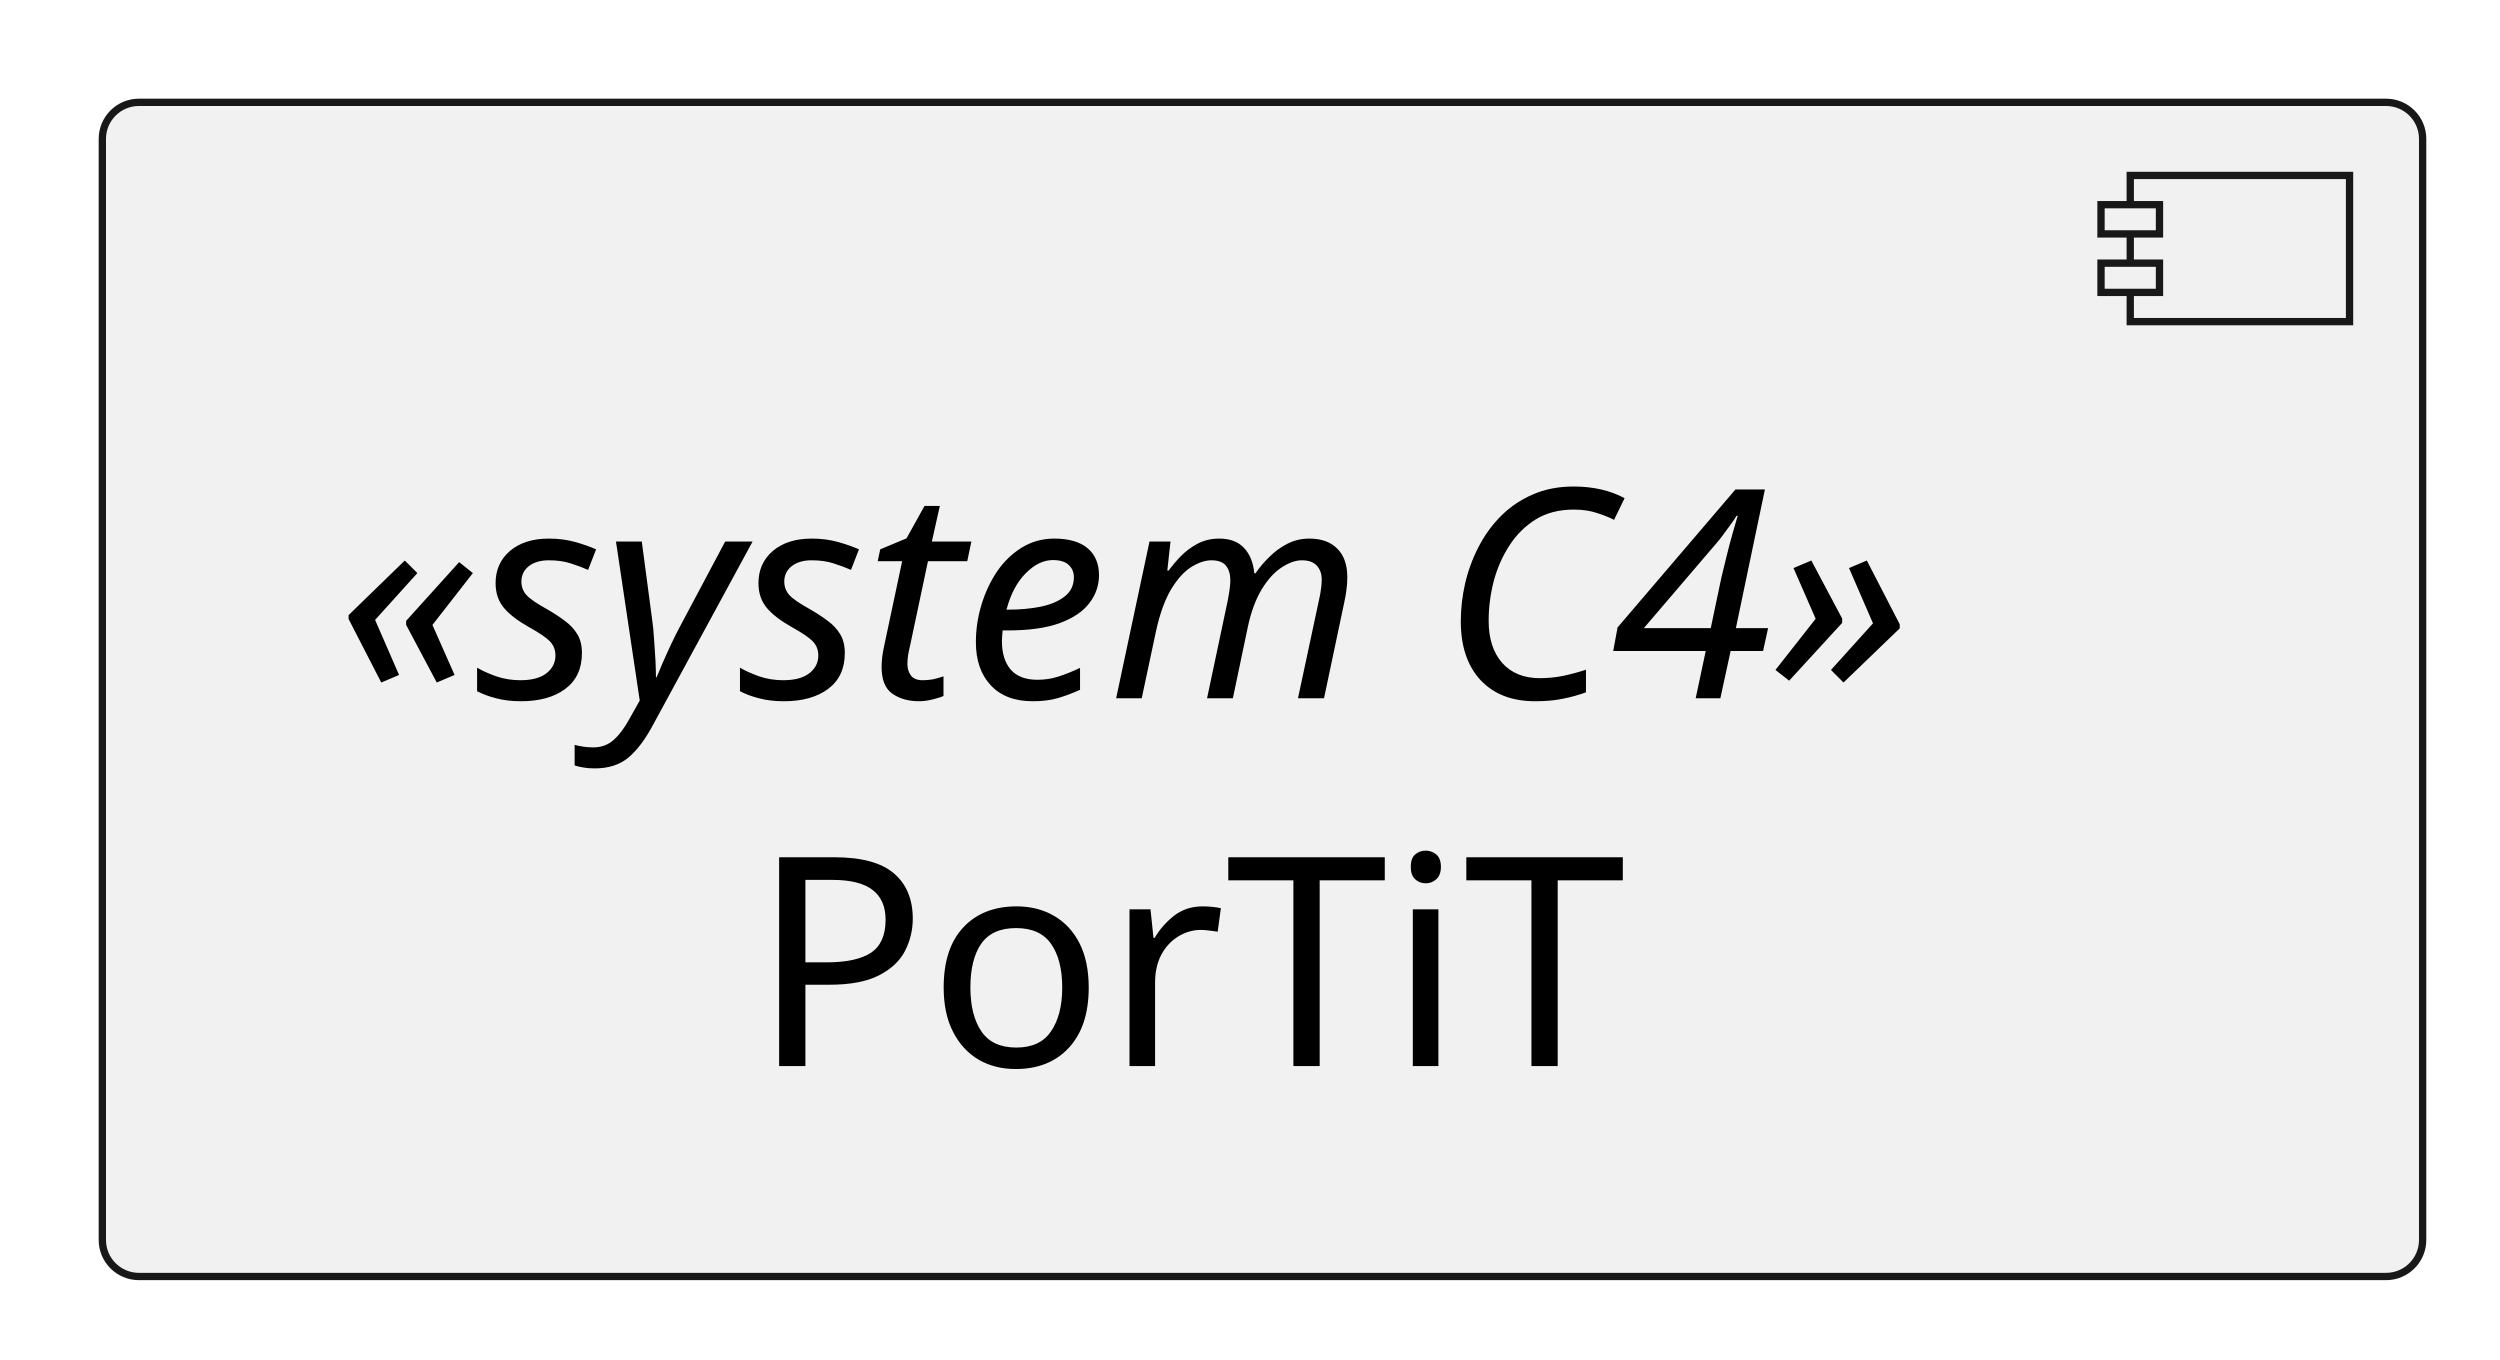
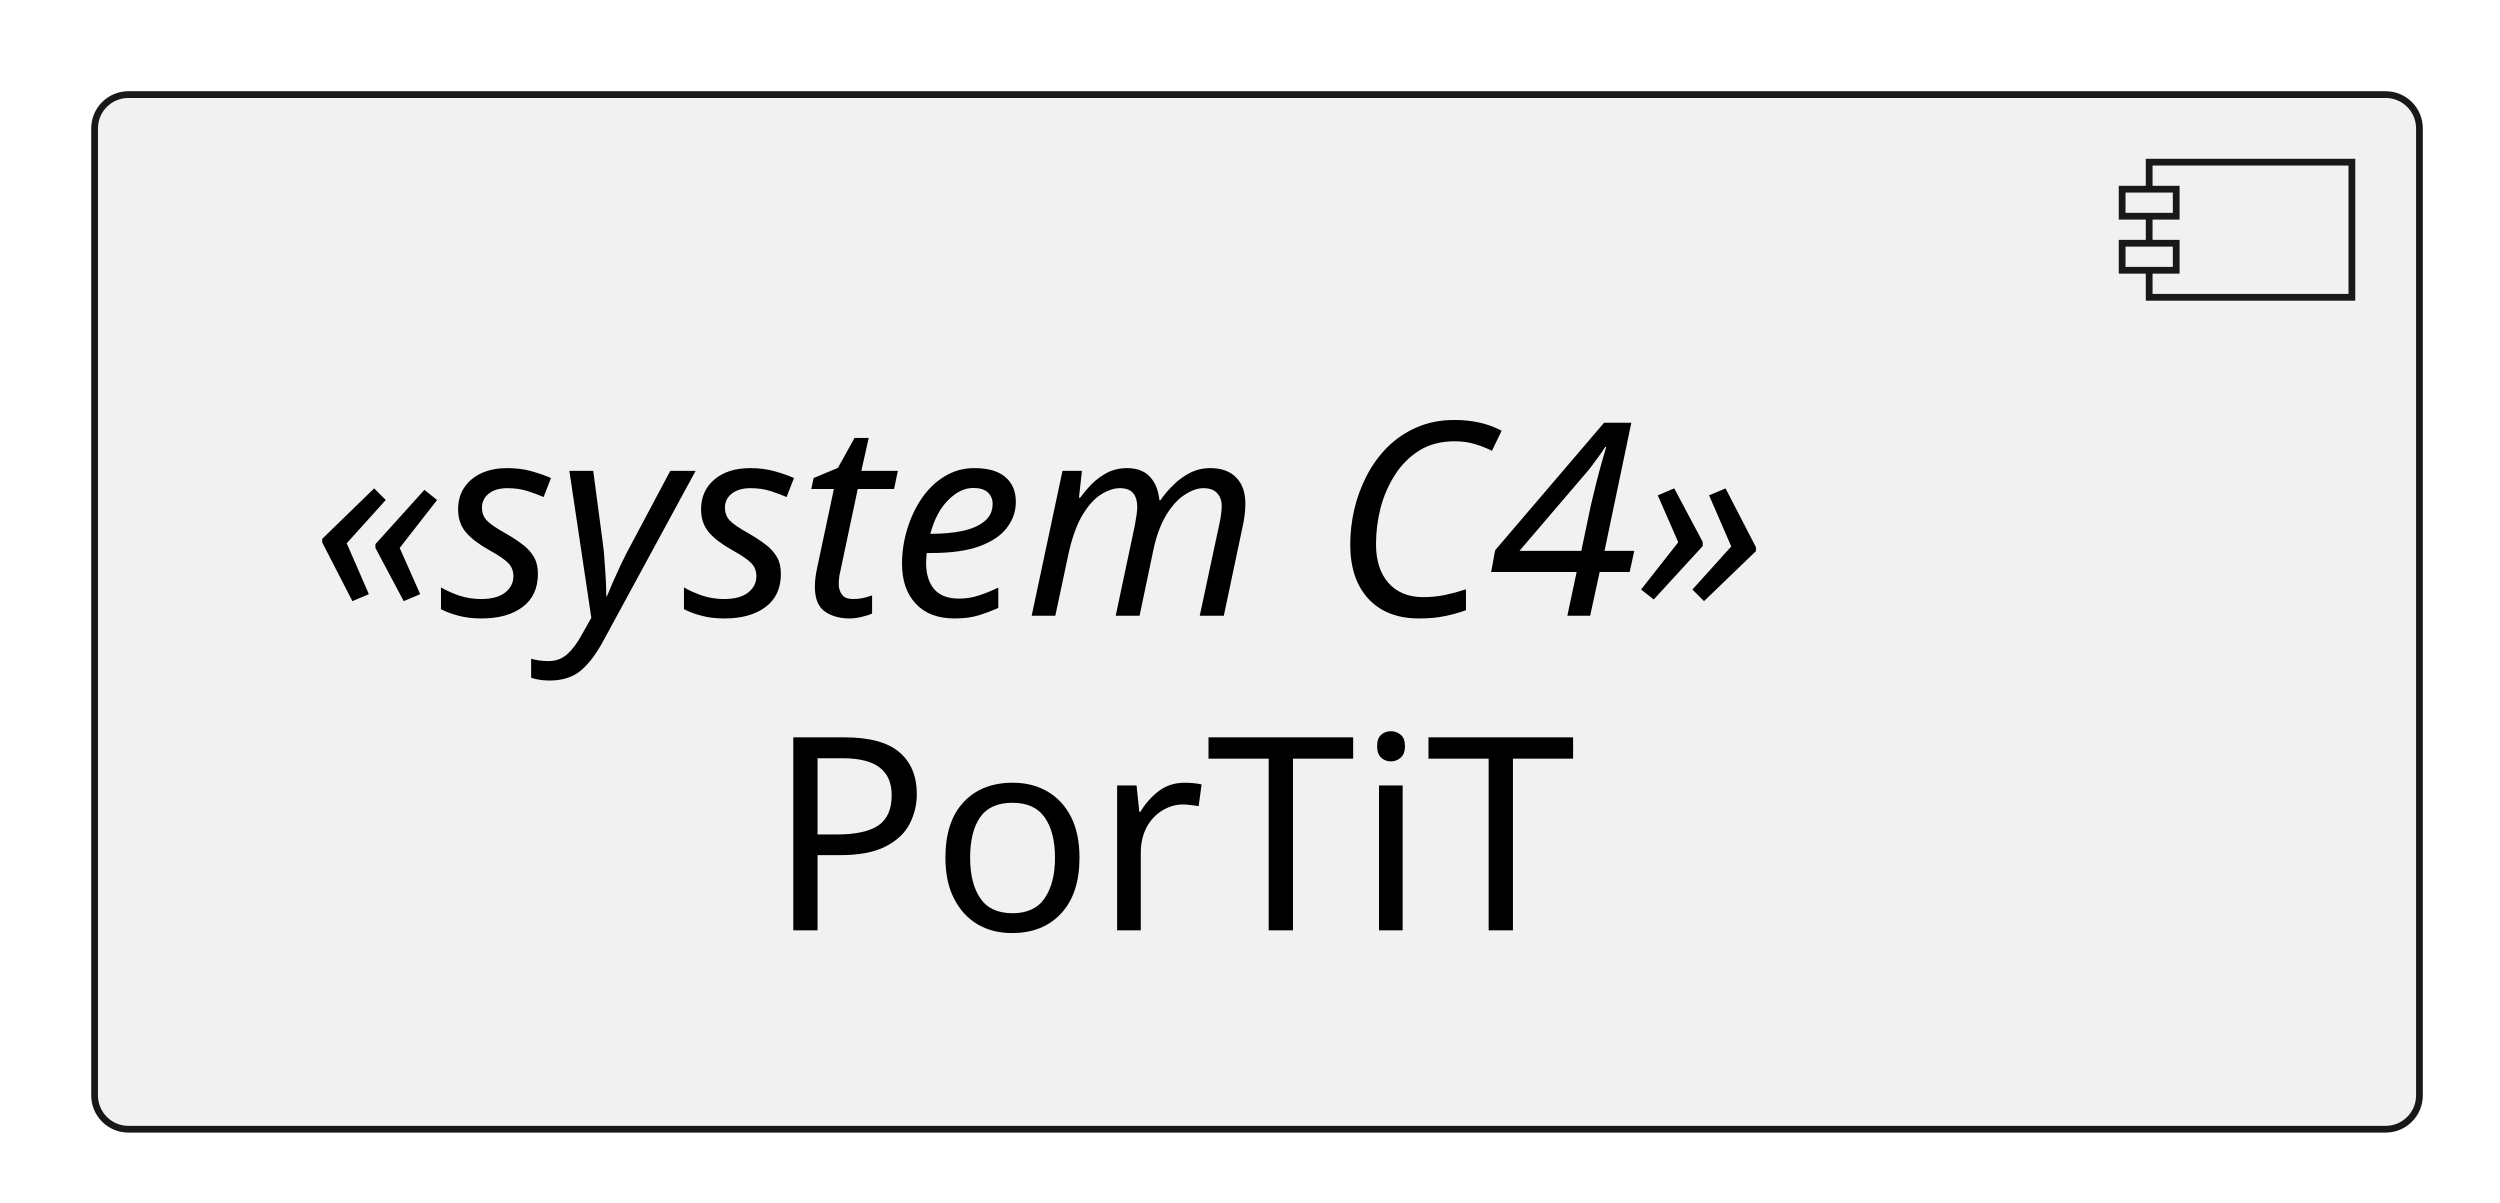
- <svg xmlns="http://www.w3.org/2000/svg" contentStyleType="text/css" data-diagram-type="CLASS" height="93px" preserveAspectRatio="none" style="width:171px;height:93px;background:#FFFFFF;" version="1.1" viewBox="0 0 171 93" width="171px" zoomAndPan="magnify">
+ <svg xmlns="http://www.w3.org/2000/svg" contentStyleType="text/css" data-diagram-type="CLASS" height="89px" preserveAspectRatio="none" style="width:185px;height:89px;background:#FFFFFF;" version="1.1" viewBox="0 0 185 89" width="185px" zoomAndPan="magnify">
  <defs />
  <g>
    <g class="entity" data-entity="masterdata" data-source-line="3" data-uid="ent0002" id="entity_masterdata">
-       <rect fill="#F1F1F1" height="80.312" rx="2.5" ry="2.5" style="stroke:#181818;stroke-width:0.5;" width="158.709" x="7" y="7" />
-       <rect fill="#F1F1F1" height="10" style="stroke:#181818;stroke-width:0.5;" width="15" x="145.709" y="12" />
-       <rect fill="#F1F1F1" height="2" style="stroke:#181818;stroke-width:0.5;" width="4" x="143.709" y="14" />
-       <rect fill="#F1F1F1" height="2" style="stroke:#181818;stroke-width:0.5;" width="4" x="143.709" y="18" />
-       <text fill="#000000" font-family="sans-serif" font-size="20" font-style="italic" lengthAdjust="spacing" textLength="116.709" x="23" y="47.762">«system C4»</text>
-       <text fill="#000000" font-family="sans-serif" font-size="20" lengthAdjust="spacing" textLength="60" x="51.355" y="72.918">PorTiT</text>
+       <rect fill="#F1F1F1" height="76.562" rx="2.5" ry="2.5" style="stroke:#181818;stroke-width:0.5;" width="172.039" x="7" y="7" />
+       <rect fill="#F1F1F1" height="10" style="stroke:#181818;stroke-width:0.5;" width="15" x="159.039" y="12" />
+       <rect fill="#F1F1F1" height="2" style="stroke:#181818;stroke-width:0.5;" width="4" x="157.039" y="14" />
+       <rect fill="#F1F1F1" height="2" style="stroke:#181818;stroke-width:0.5;" width="4" x="157.039" y="18" />
+       <text fill="#000000" font-family="sans-serif" font-size="20" font-style="italic" lengthAdjust="spacing" textLength="130.039" x="23" y="45.565">«system C4»</text>
+       <text fill="#000000" font-family="sans-serif" font-size="20" lengthAdjust="spacing" textLength="62.51" x="56.765" y="68.846">PorTiT</text>
    </g>
  </g>
</svg>
